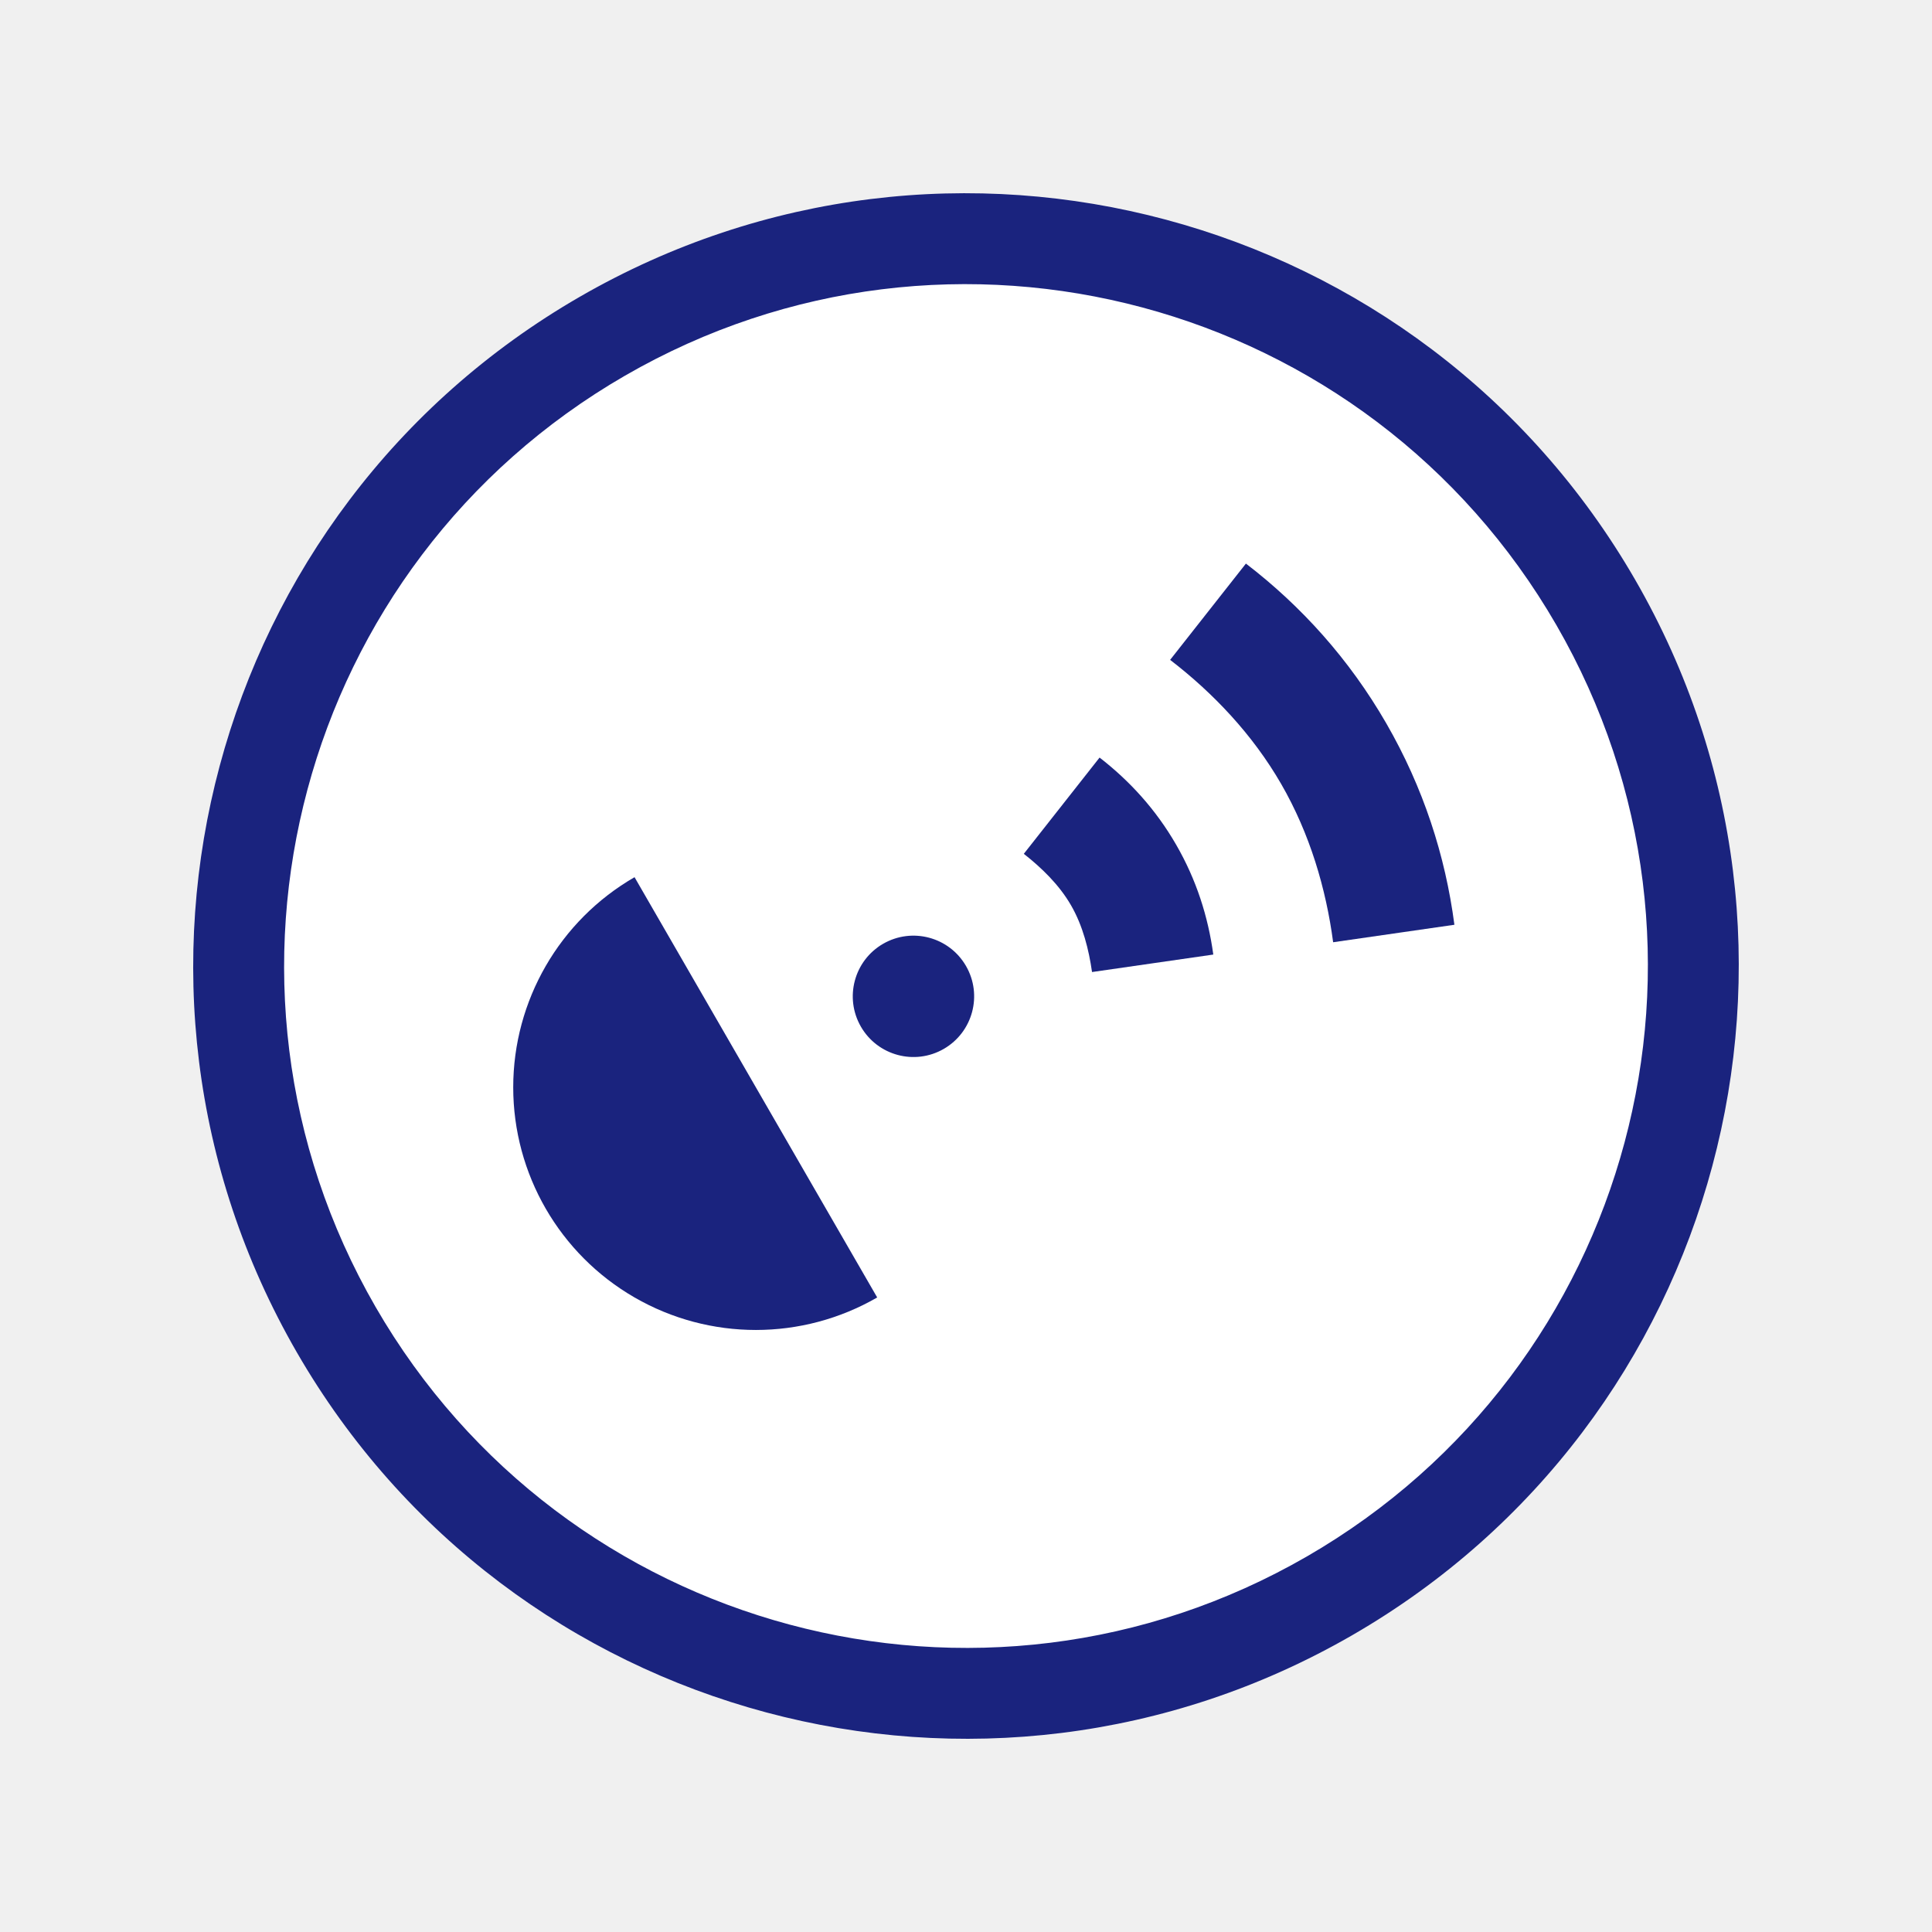
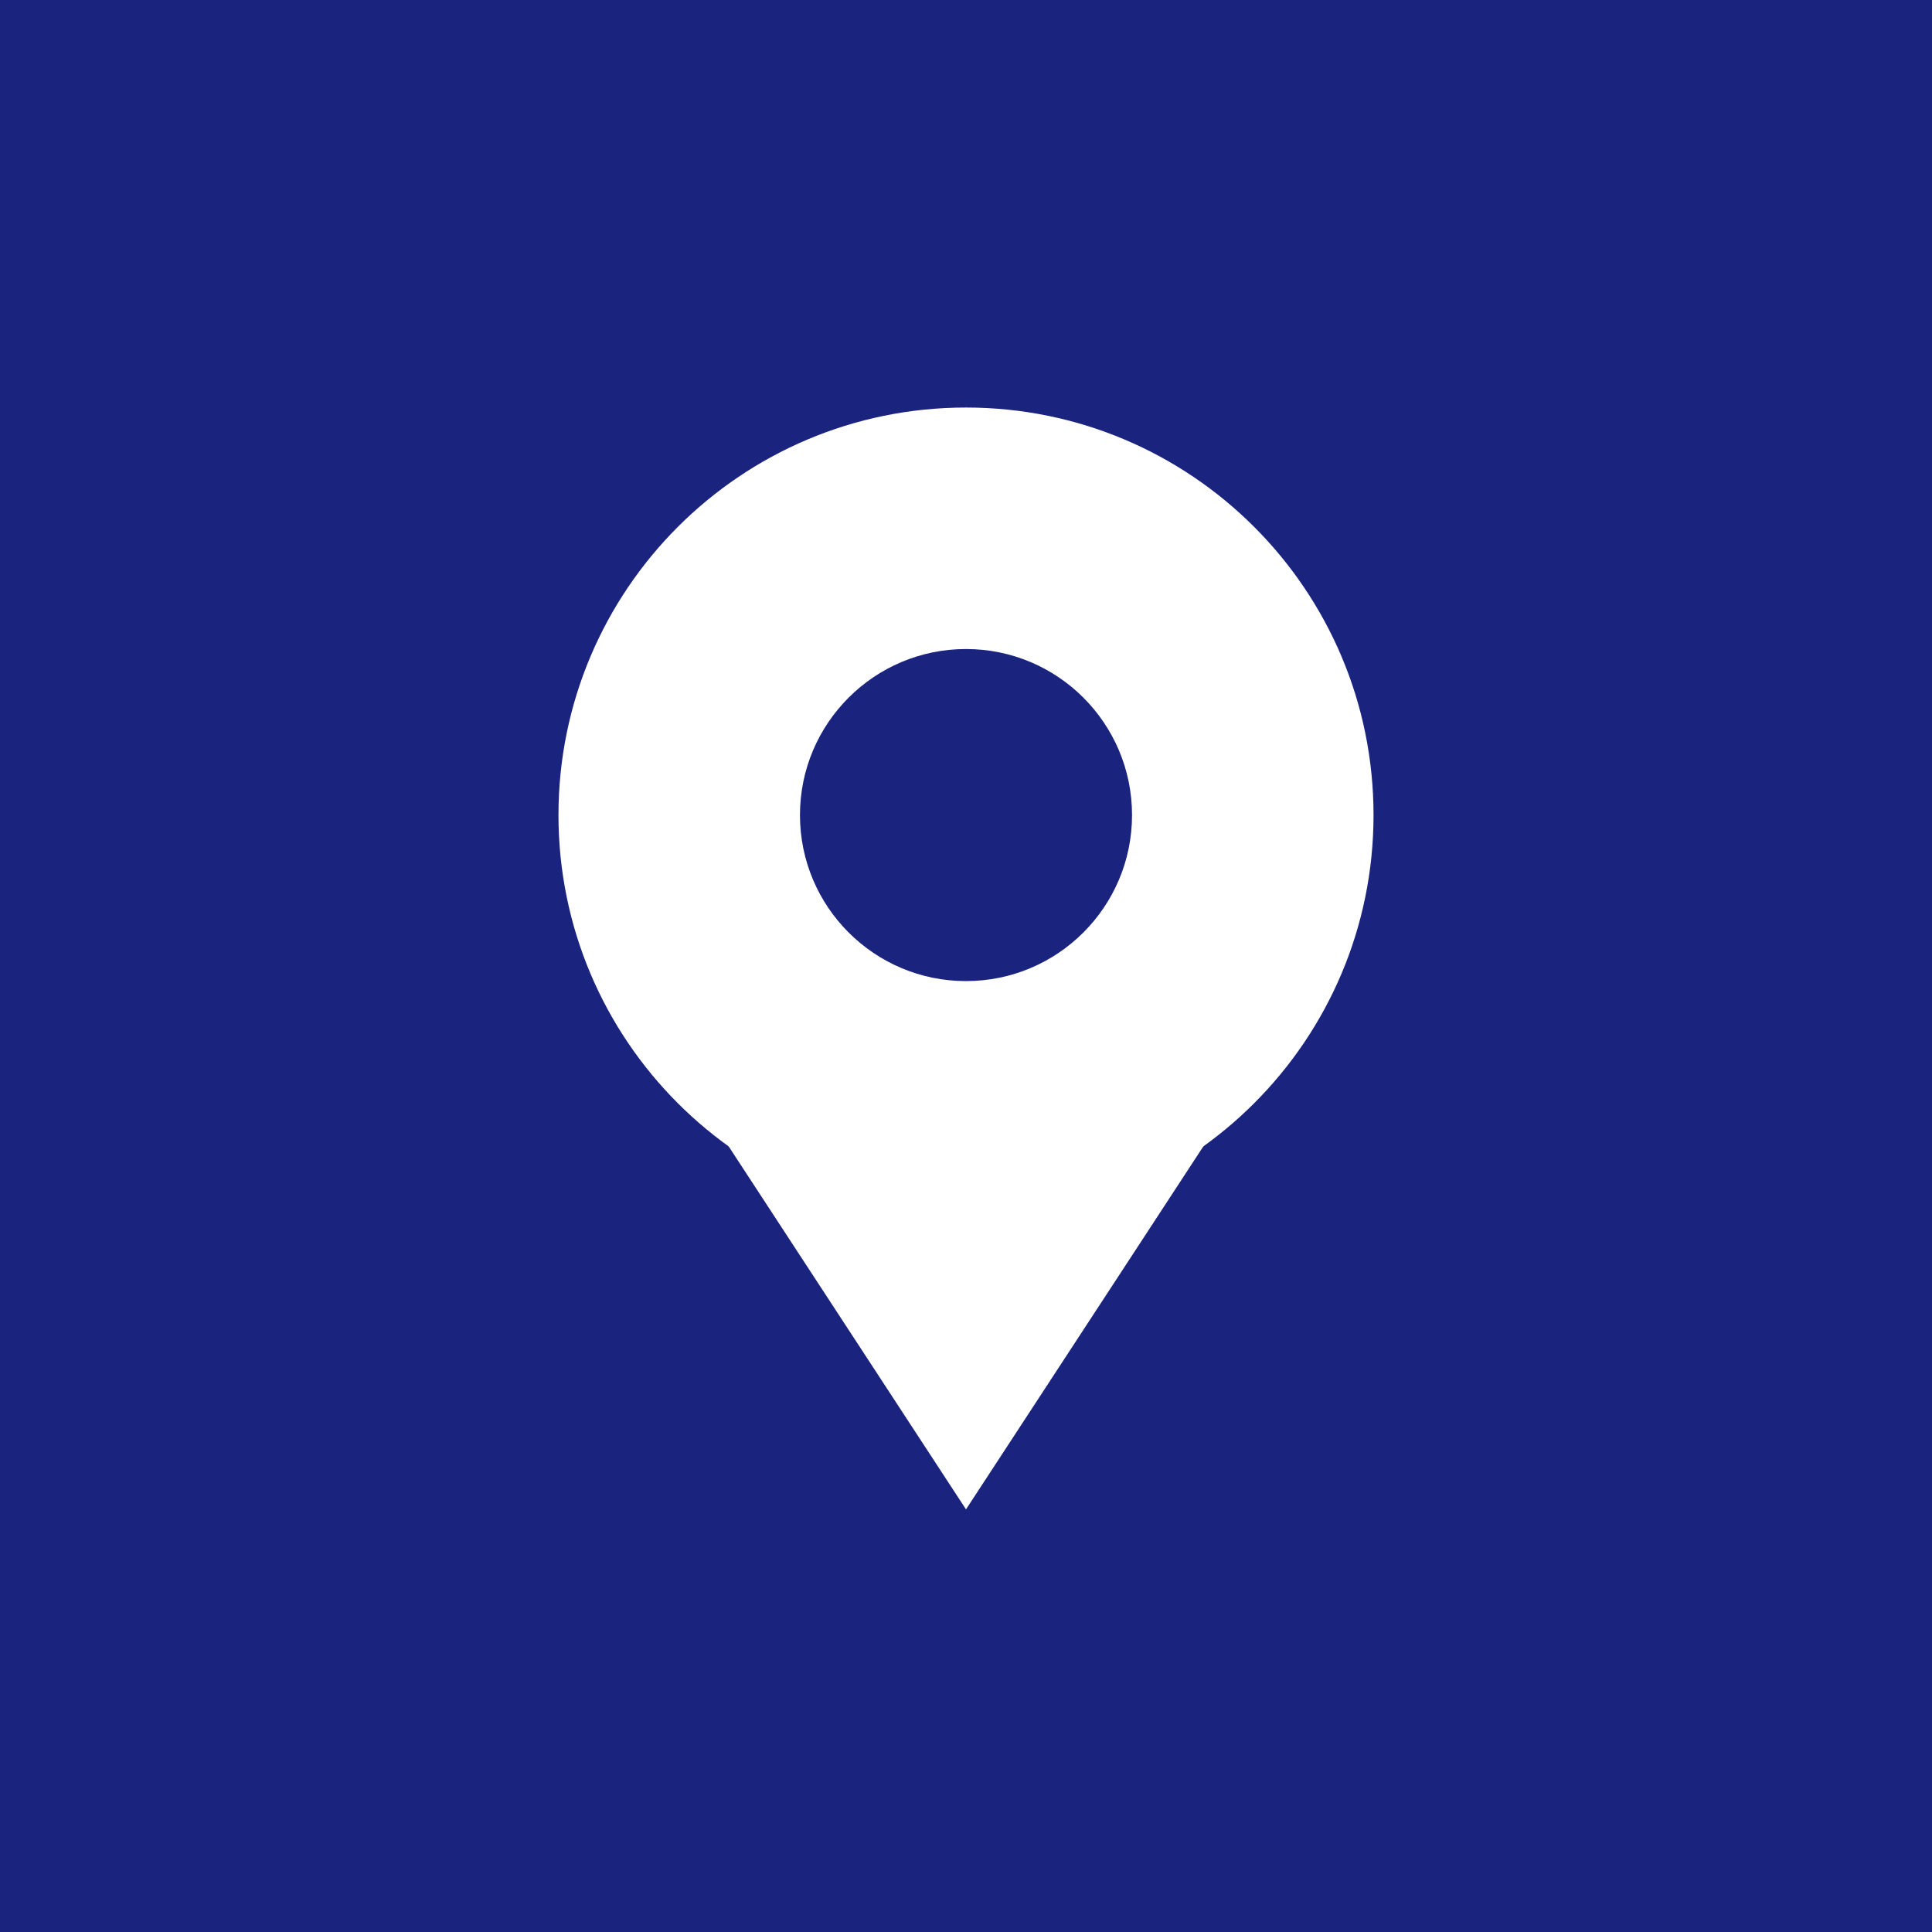
- <svg xmlns="http://www.w3.org/2000/svg" width="64px" height="64px" version="1.1">
-   <ellipse transform="rotate(-30)" cx="11.713" cy="43.713" rx="24.705" ry="24.705" fill="#fff" stroke-width=".891" />
-   <g fill="#1a237e">
-     <g stroke-width=".891">
-       <circle transform="rotate(-30)" cx="9.703" cy="43.713" r="2.01" />
-       <path d="m36.425 25.095-2.51 3.189c0.586 0.461 1.17 1.022 1.565 1.707 0.395 0.685 0.589 1.471 0.695 2.209l4.017-0.579c-0.171-1.254-0.559-2.476-1.231-3.64-0.672-1.164-1.536-2.111-2.537-2.886z" />
-       <path d="m41.272 18.67-2.51 3.189c1.419 1.091 2.729 2.466 3.679 4.112 0.95 1.646 1.486 3.468 1.721 5.242l4.017-0.579c-0.3-2.291-1.03-4.547-2.257-6.673-1.227-2.126-2.816-3.886-4.65-5.292z" />
-     </g>
-     <path transform="rotate(-30)" d="m3.675 51.751a8.038 8.038 0 0 1-6.961-4.019 8.038 8.038 0 0 1 0-8.038 8.038 8.038 0 0 1 6.961-4.019v8.038z" stroke-width=".891" />
-     <path d="m19.202 9.834c-12.242 7.068-16.437 22.722-9.369 34.964 7.068 12.242 22.722 16.437 34.964 9.369s16.437-22.722 9.369-34.964-22.722-16.437-34.964-9.369zm1.506 2.608c10.802-6.237 24.614-2.535 30.851 8.267 6.237 10.802 2.535 24.614-8.267 30.851-10.802 6.237-24.614 2.535-30.851-8.267-6.237-10.802-2.535-24.614 8.267-30.851z" stroke-width=".891" />
+ <svg xmlns="http://www.w3.org/2000/svg" viewBox="0 0 64 64" width="64" height="64">
+   <rect width="64" height="64" fill="#1a237e" />
+   <g fill="#ffffff">
+     <path d="M32 50 L23.5 37 L40.5 37 Z" />
+     <circle cx="32" cy="27" r="13.5" />
  </g>
+   <circle cx="32" cy="27" r="5.5" fill="#1a237e" />
</svg>
